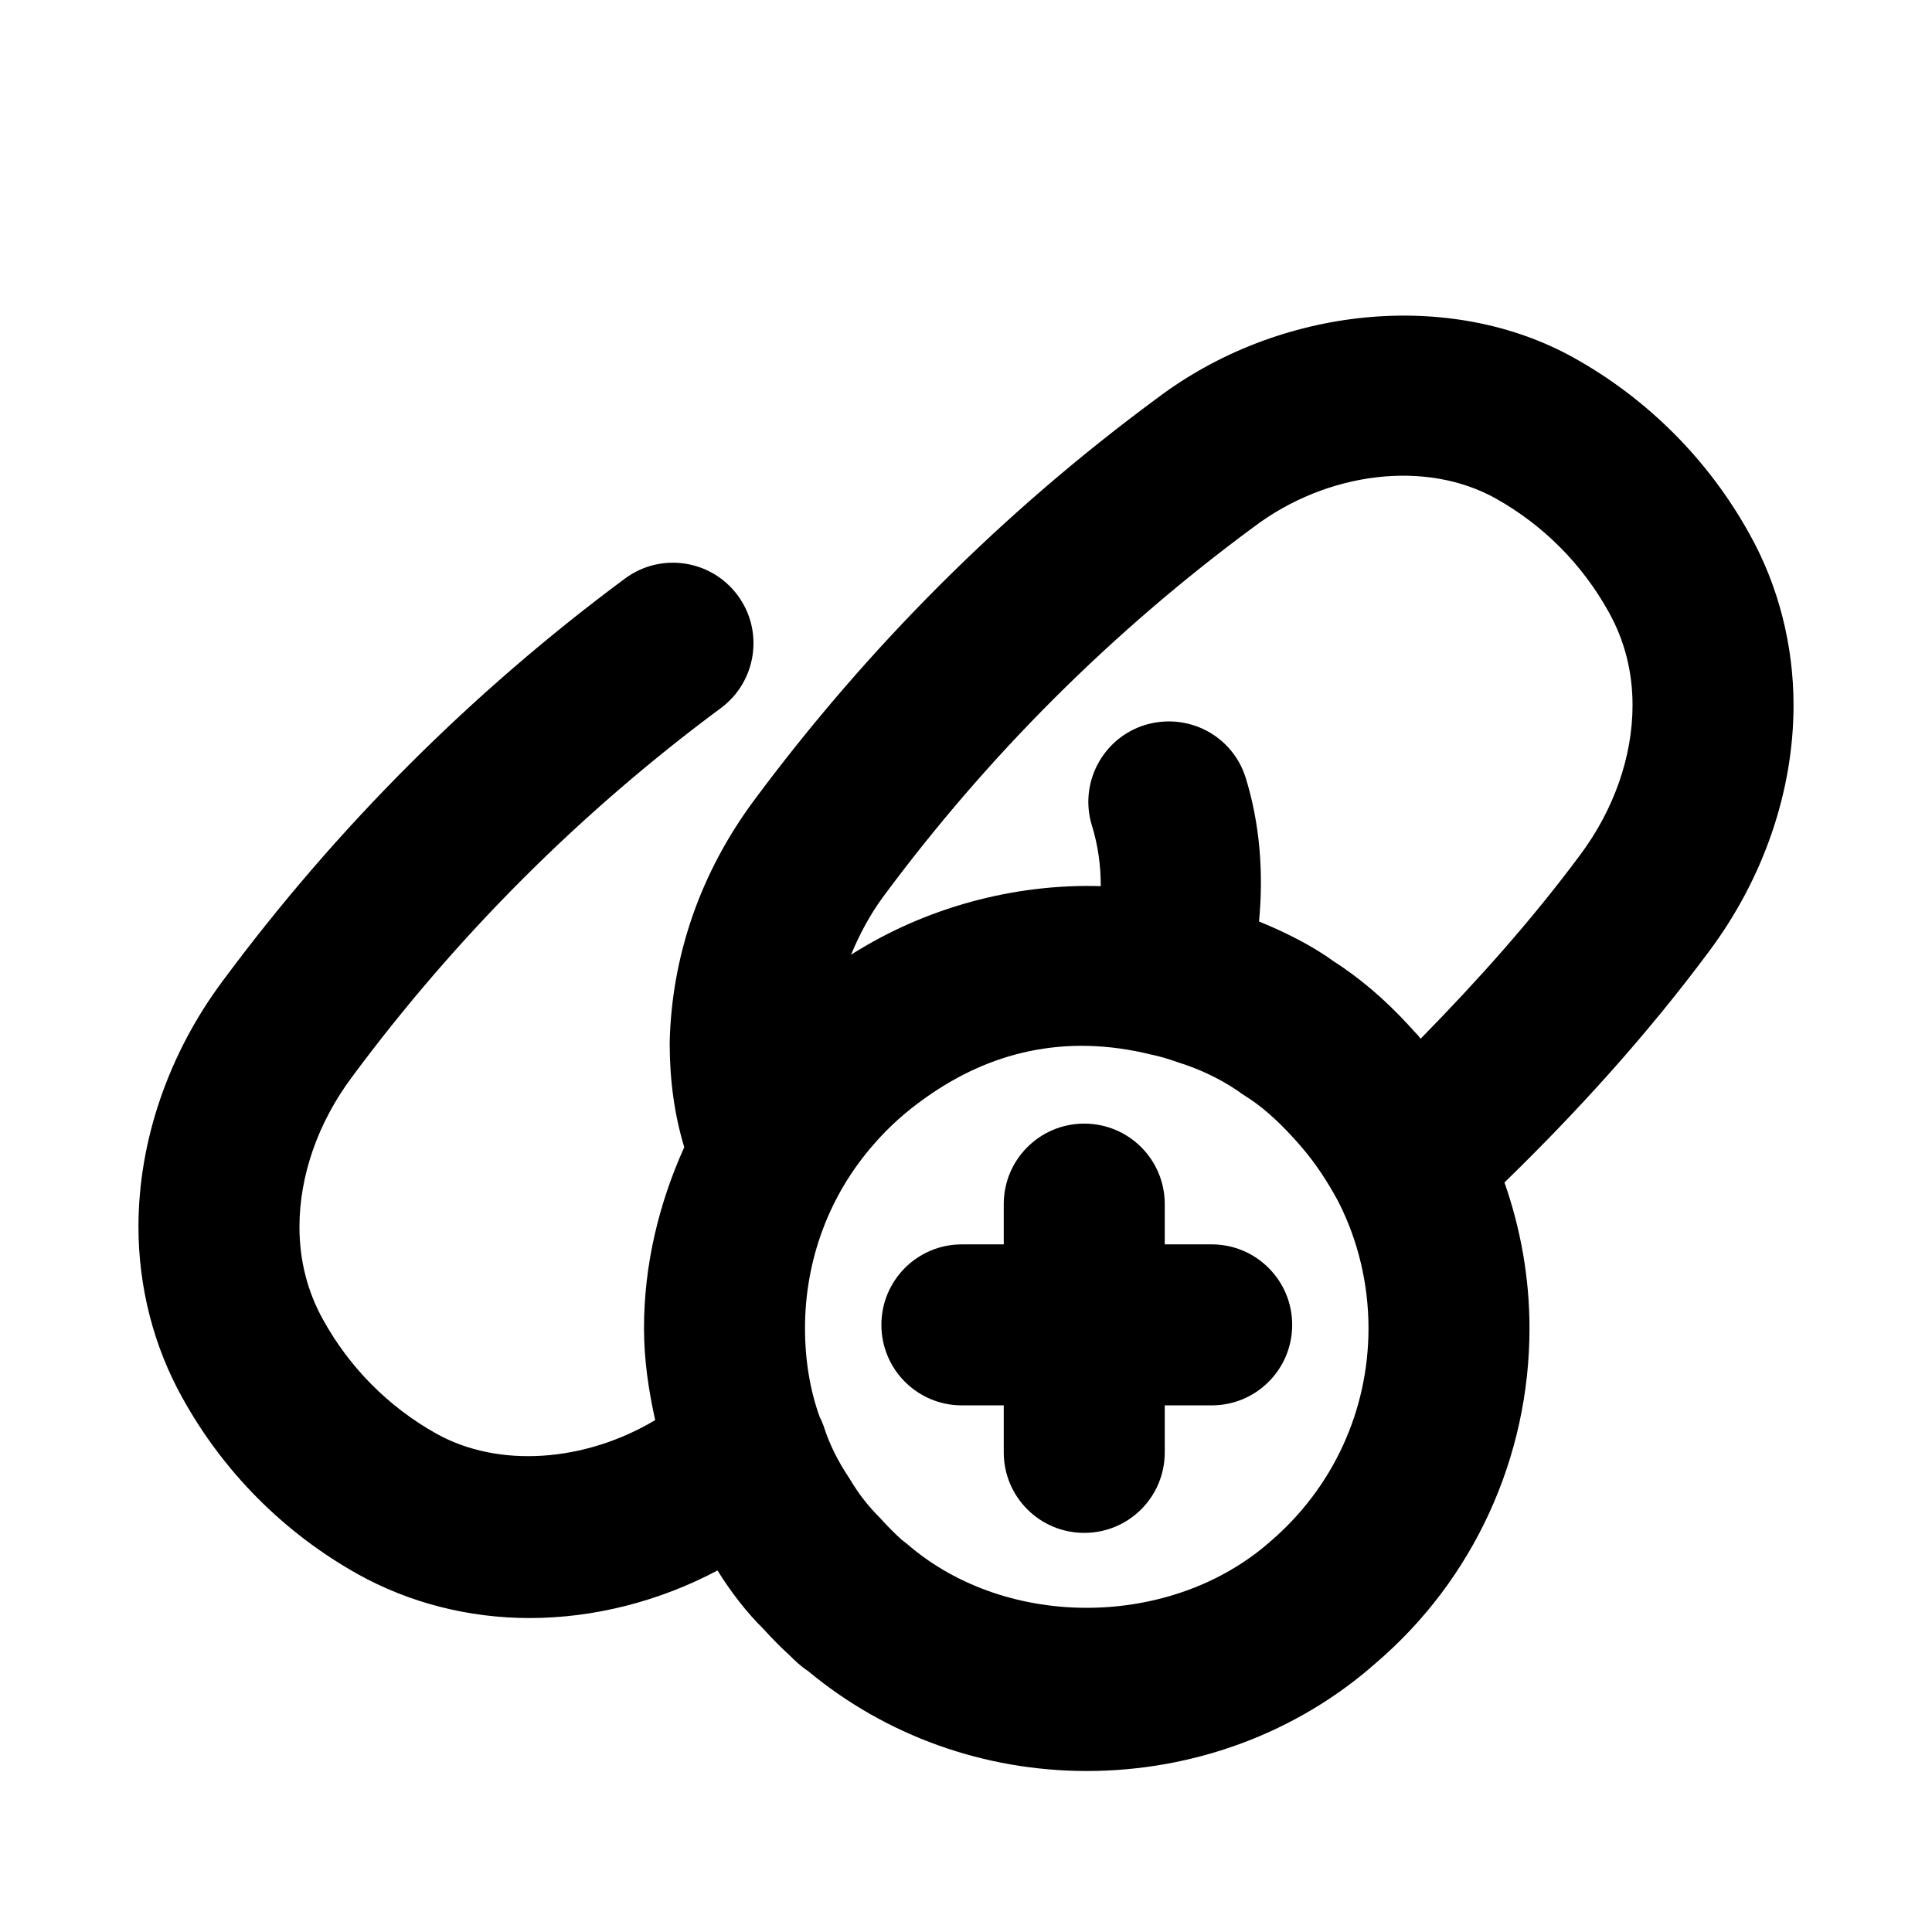
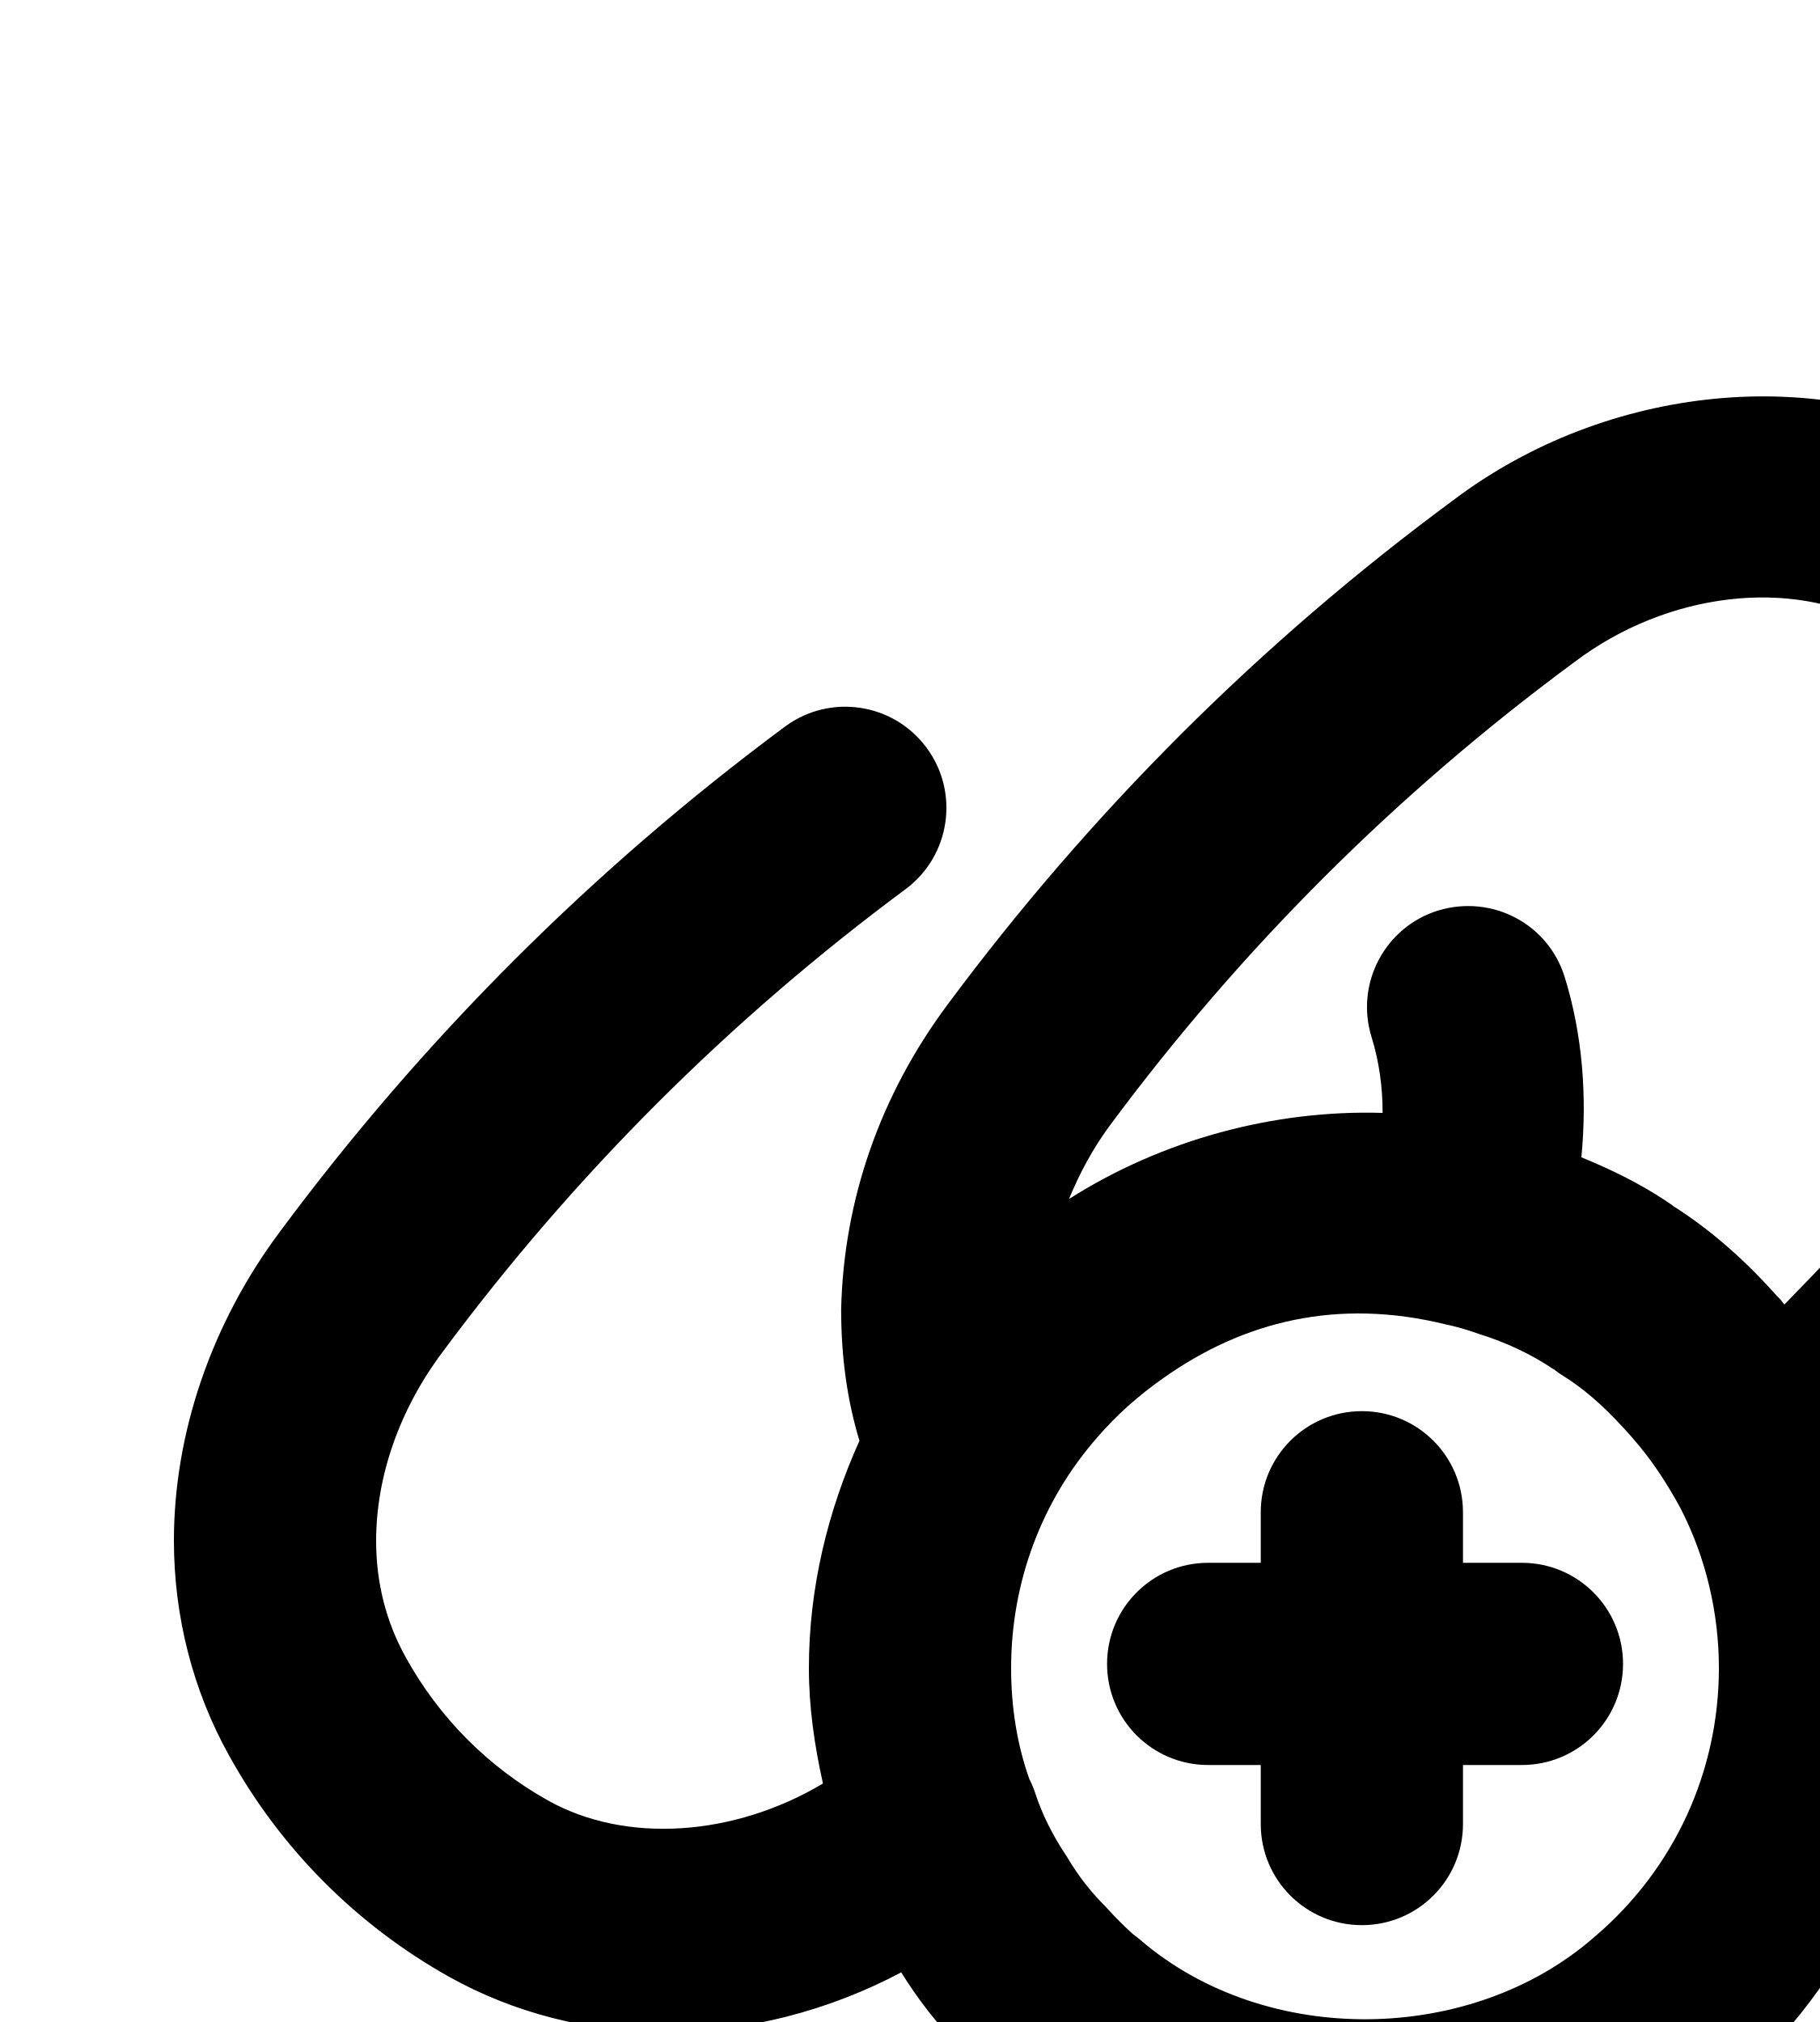
- <svg xmlns="http://www.w3.org/2000/svg" enable-background="new 0 0 24 24" viewBox="0 0 24 24" id="add-link">
+ <svg xmlns="http://www.w3.org/2000/svg" class="mx-auto mb-2 w-5 h-5 text-gray-400 group-hover:text-gray-500 light:text-gray-400 light:group-hover:text-gray-400" enable-background="new 0 0 24 24" fill="currentColor" viewBox="0 0 18 20" id="add-link">
  <g>
    <path d="M15.052,15.458h-0.583v-0.5c0-0.553-0.447-1-1-1s-1,0.447-1,1v0.5h-0.52c-0.553,0-1,0.447-1,1s0.447,1,1,1    h0.52v0.584c0,0.553,0.447,1,1,1s1-0.447,1-1v-0.584h0.583c0.553,0,1-0.447,1-1S15.604,15.458,15.052,15.458z" />
    <path d="M4.44,19.552c0.64,0.358,1.379,0.548,2.14,0.548c0.806,0,1.619-0.212,2.333-0.591    c0.167,0.268,0.36,0.519,0.575,0.731c0.11,0.122,0.22,0.232,0.323,0.325    c0.057,0.059,0.13,0.129,0.229,0.195C11.003,21.561,12.227,22,13.5,22c1.338,0,2.617-0.479,3.59-1.34    C18.304,19.623,19,18.106,19,16.5c0-0.619-0.108-1.233-0.311-1.811c0.909-0.884,1.772-1.835,2.541-2.87    c0.677-0.905,1.05-1.992,1.05-3.059c0-0.751-0.19-1.487-0.545-2.123c-0.508-0.919-1.261-1.676-2.176-2.188    c-1.54-0.862-3.665-0.65-5.184,0.497c-1.907,1.406-3.593,3.089-5.009,4.998c-0.659,0.888-1.022,1.92-1.047,3.007    c0,0.47,0.059,0.896,0.181,1.3C8.185,14.95,8,15.711,8,16.5c0,0.386,0.055,0.763,0.139,1.141    c-0.874,0.522-1.946,0.601-2.721,0.167c-0.591-0.331-1.076-0.819-1.405-1.415    c-0.194-0.349-0.293-0.736-0.293-1.152c0-0.638,0.231-1.299,0.654-1.864c1.294-1.746,2.836-3.288,4.582-4.582    c0.443-0.329,0.536-0.956,0.208-1.399C8.834,6.95,8.207,6.859,7.765,7.186c-1.904,1.412-3.586,3.094-4.995,4.995    c-0.677,0.905-1.05,1.992-1.05,3.059c0,0.751,0.19,1.487,0.545,2.123C2.772,18.282,3.525,19.039,4.44,19.552z     M15.778,19.151c-1.22,1.076-3.259,1.102-4.498,0.039c-0.024-0.021-0.05-0.041-0.076-0.06    c-0.002-0.002-0.005-0.004-0.008-0.007c-0.084-0.077-0.154-0.146-0.259-0.261c-0.151-0.152-0.265-0.295-0.386-0.498    c-0.142-0.212-0.245-0.421-0.31-0.621c-0.016-0.05-0.036-0.098-0.06-0.144C10.062,17.266,10,16.895,10,16.5    c0-0.85,0.302-1.658,0.857-2.288C11.04,14,11.254,13.808,11.5,13.635c0.794-0.565,1.728-0.8,2.803-0.534    c0.102,0.021,0.196,0.048,0.329,0.095c0.262,0.081,0.516,0.201,0.732,0.347v-0.001    c0.003,0.002,0.006,0.004,0.009,0.006c0.004,0.003,0.009,0.007,0.013,0.01c0.024,0.019,0.05,0.036,0.076,0.052    c0.191,0.119,0.384,0.283,0.596,0.515c0.01,0.012,0.036,0.04,0.06,0.066l0.093,0.109    c0.142,0.171,0.282,0.383,0.406,0.612c0.004,0.008,0.008,0.016,0.012,0.023C16.871,15.411,17,15.953,17,16.5    C17,17.521,16.56,18.483,15.778,19.151z M15.572,6.548c0.915-0.692,2.146-0.839,3.01-0.355    c0.591,0.331,1.076,0.819,1.405,1.415c0.194,0.349,0.293,0.736,0.293,1.152c0,0.638-0.231,1.299-0.653,1.863    c-0.606,0.816-1.279,1.566-1.979,2.28l-0.002-0.002c-0.027-0.035-0.034-0.045-0.066-0.076    c-0.003-0.003-0.07-0.077-0.073-0.08c-0.3-0.328-0.622-0.602-0.956-0.814    c-0.002-0.002-0.005-0.004-0.008-0.006c-0.019-0.014-0.037-0.027-0.057-0.04c-0.004-0.002-0.007-0.004-0.01-0.007    c-0.26-0.173-0.548-0.313-0.836-0.431c0.058-0.604,0.011-1.214-0.165-1.783    c-0.163-0.526-0.717-0.819-1.252-0.658c-0.527,0.164-0.822,0.724-0.658,1.252    c0.074,0.24,0.11,0.494,0.109,0.75c-1.078-0.033-2.183,0.267-3.102,0.852c0.105-0.253,0.235-0.498,0.402-0.724    C12.271,9.385,13.815,7.844,15.572,6.548z" />
  </g>
</svg>
